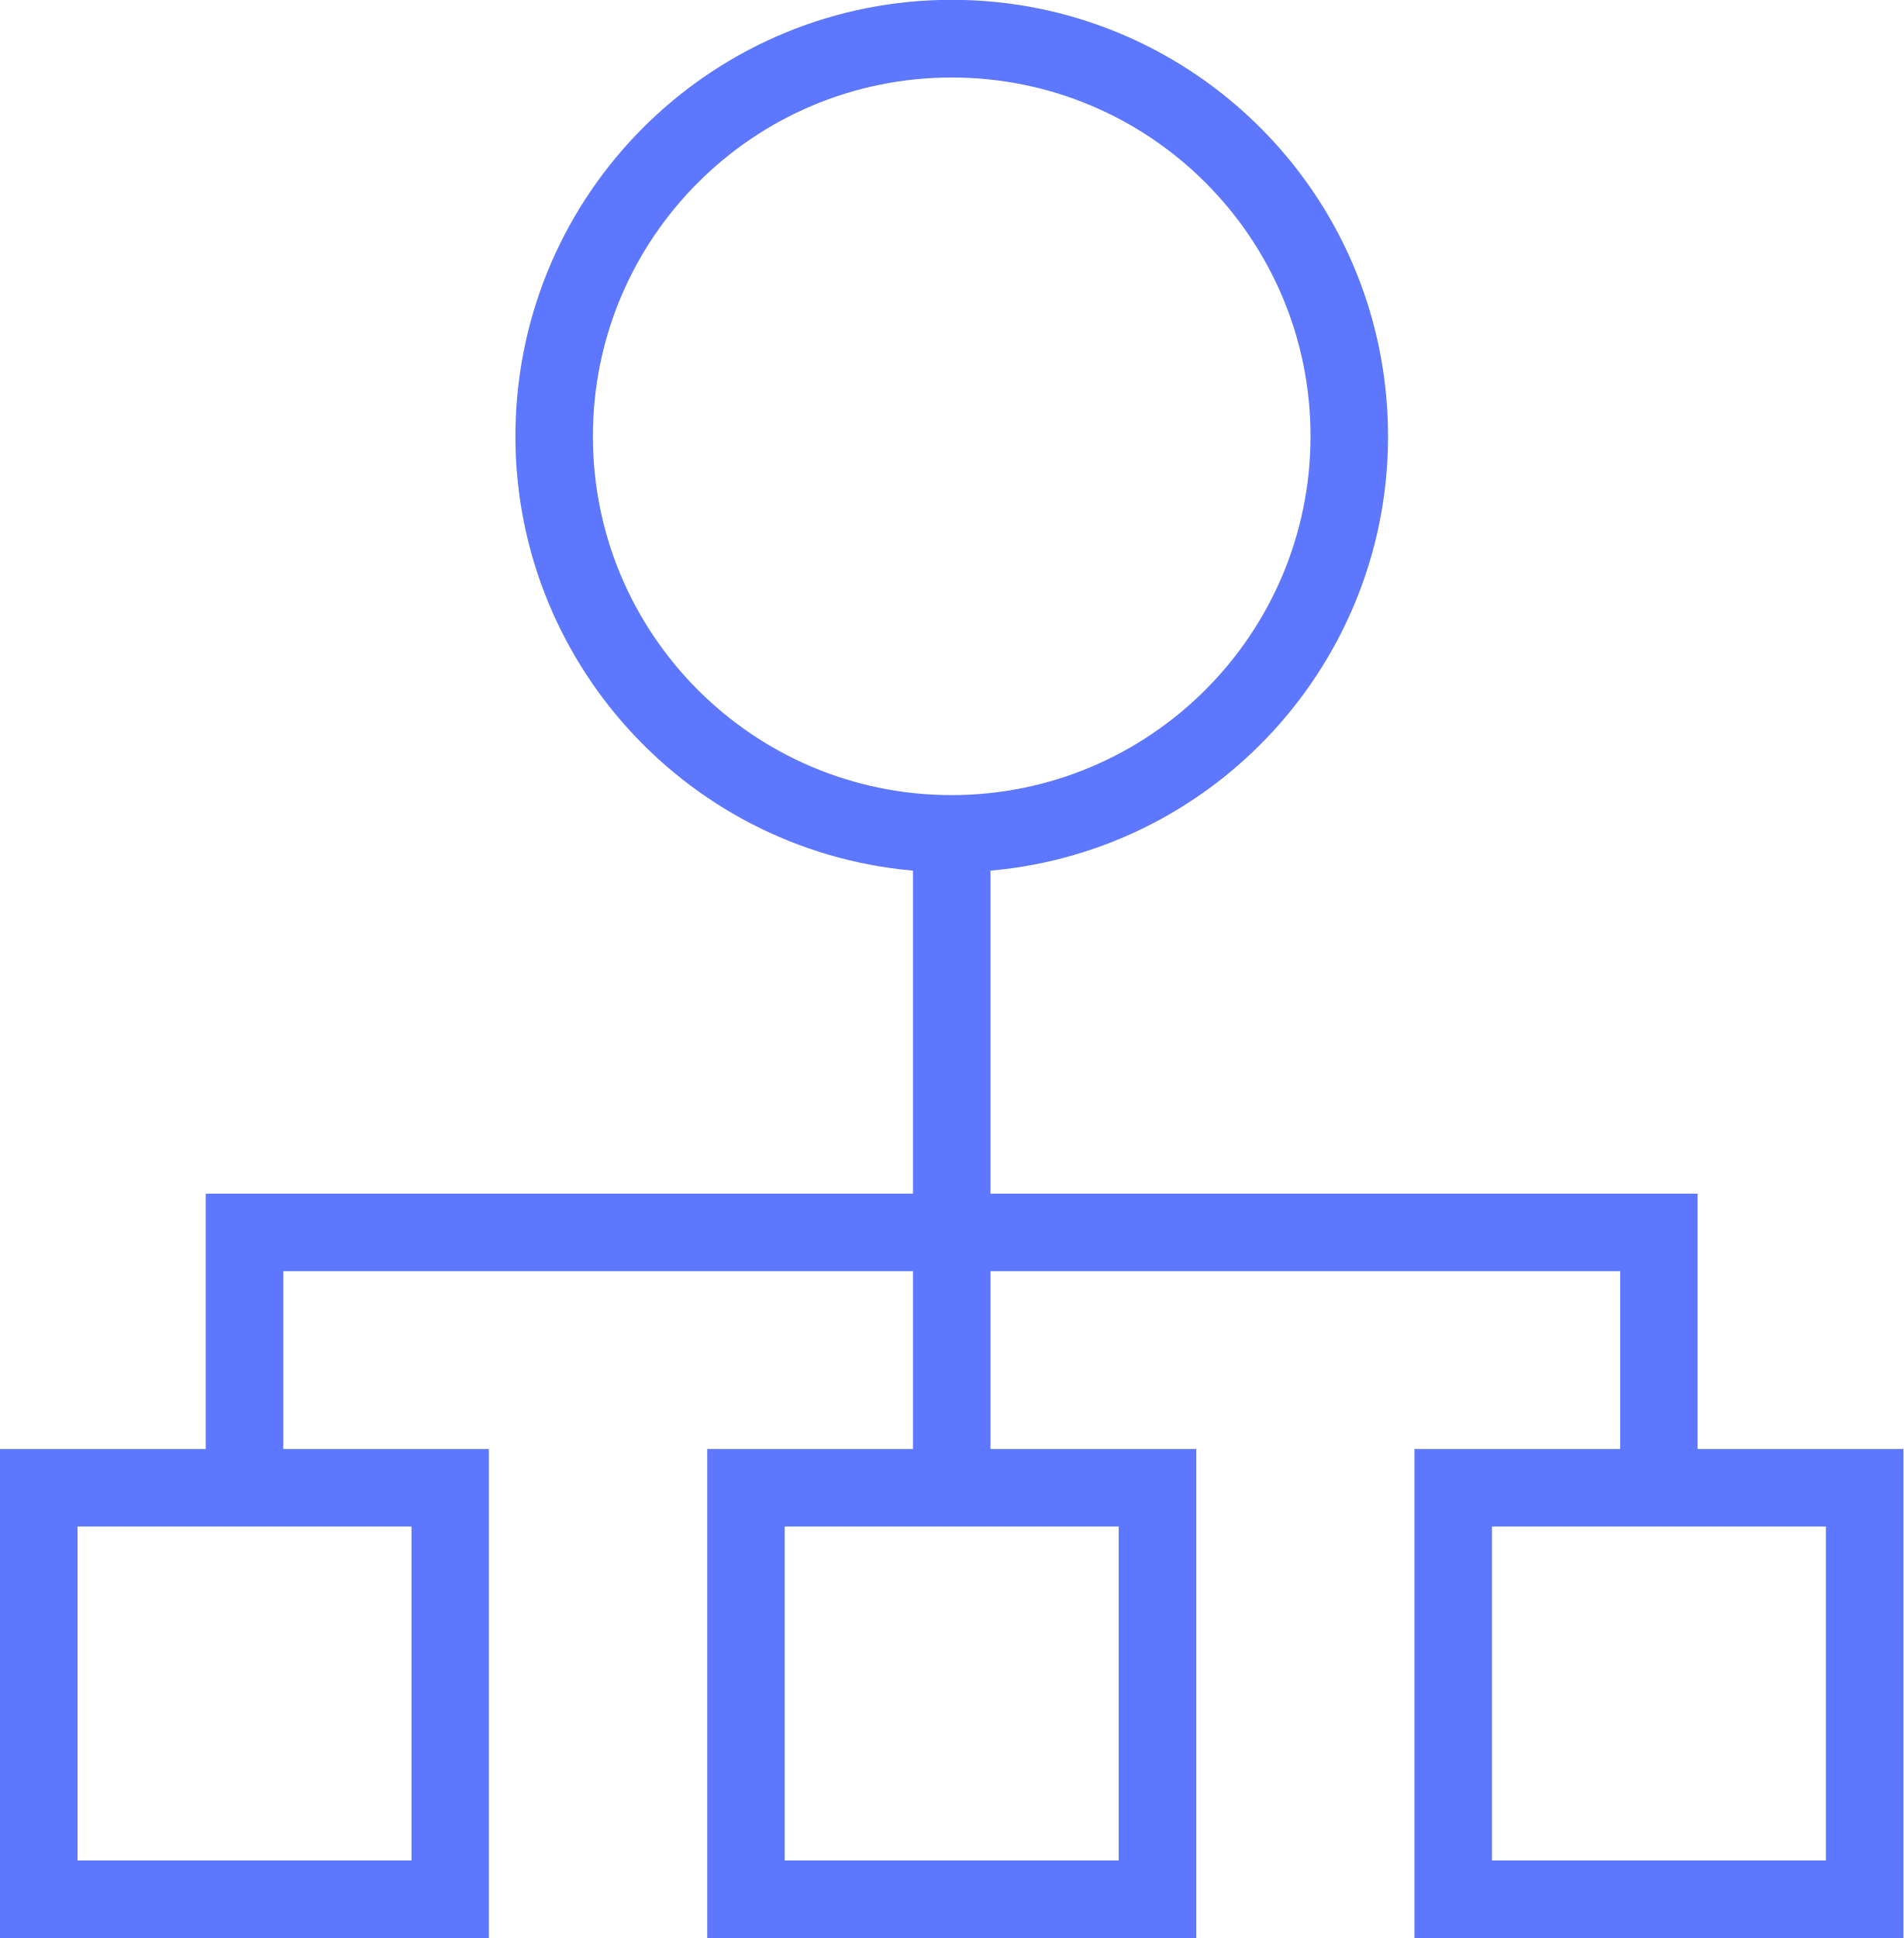
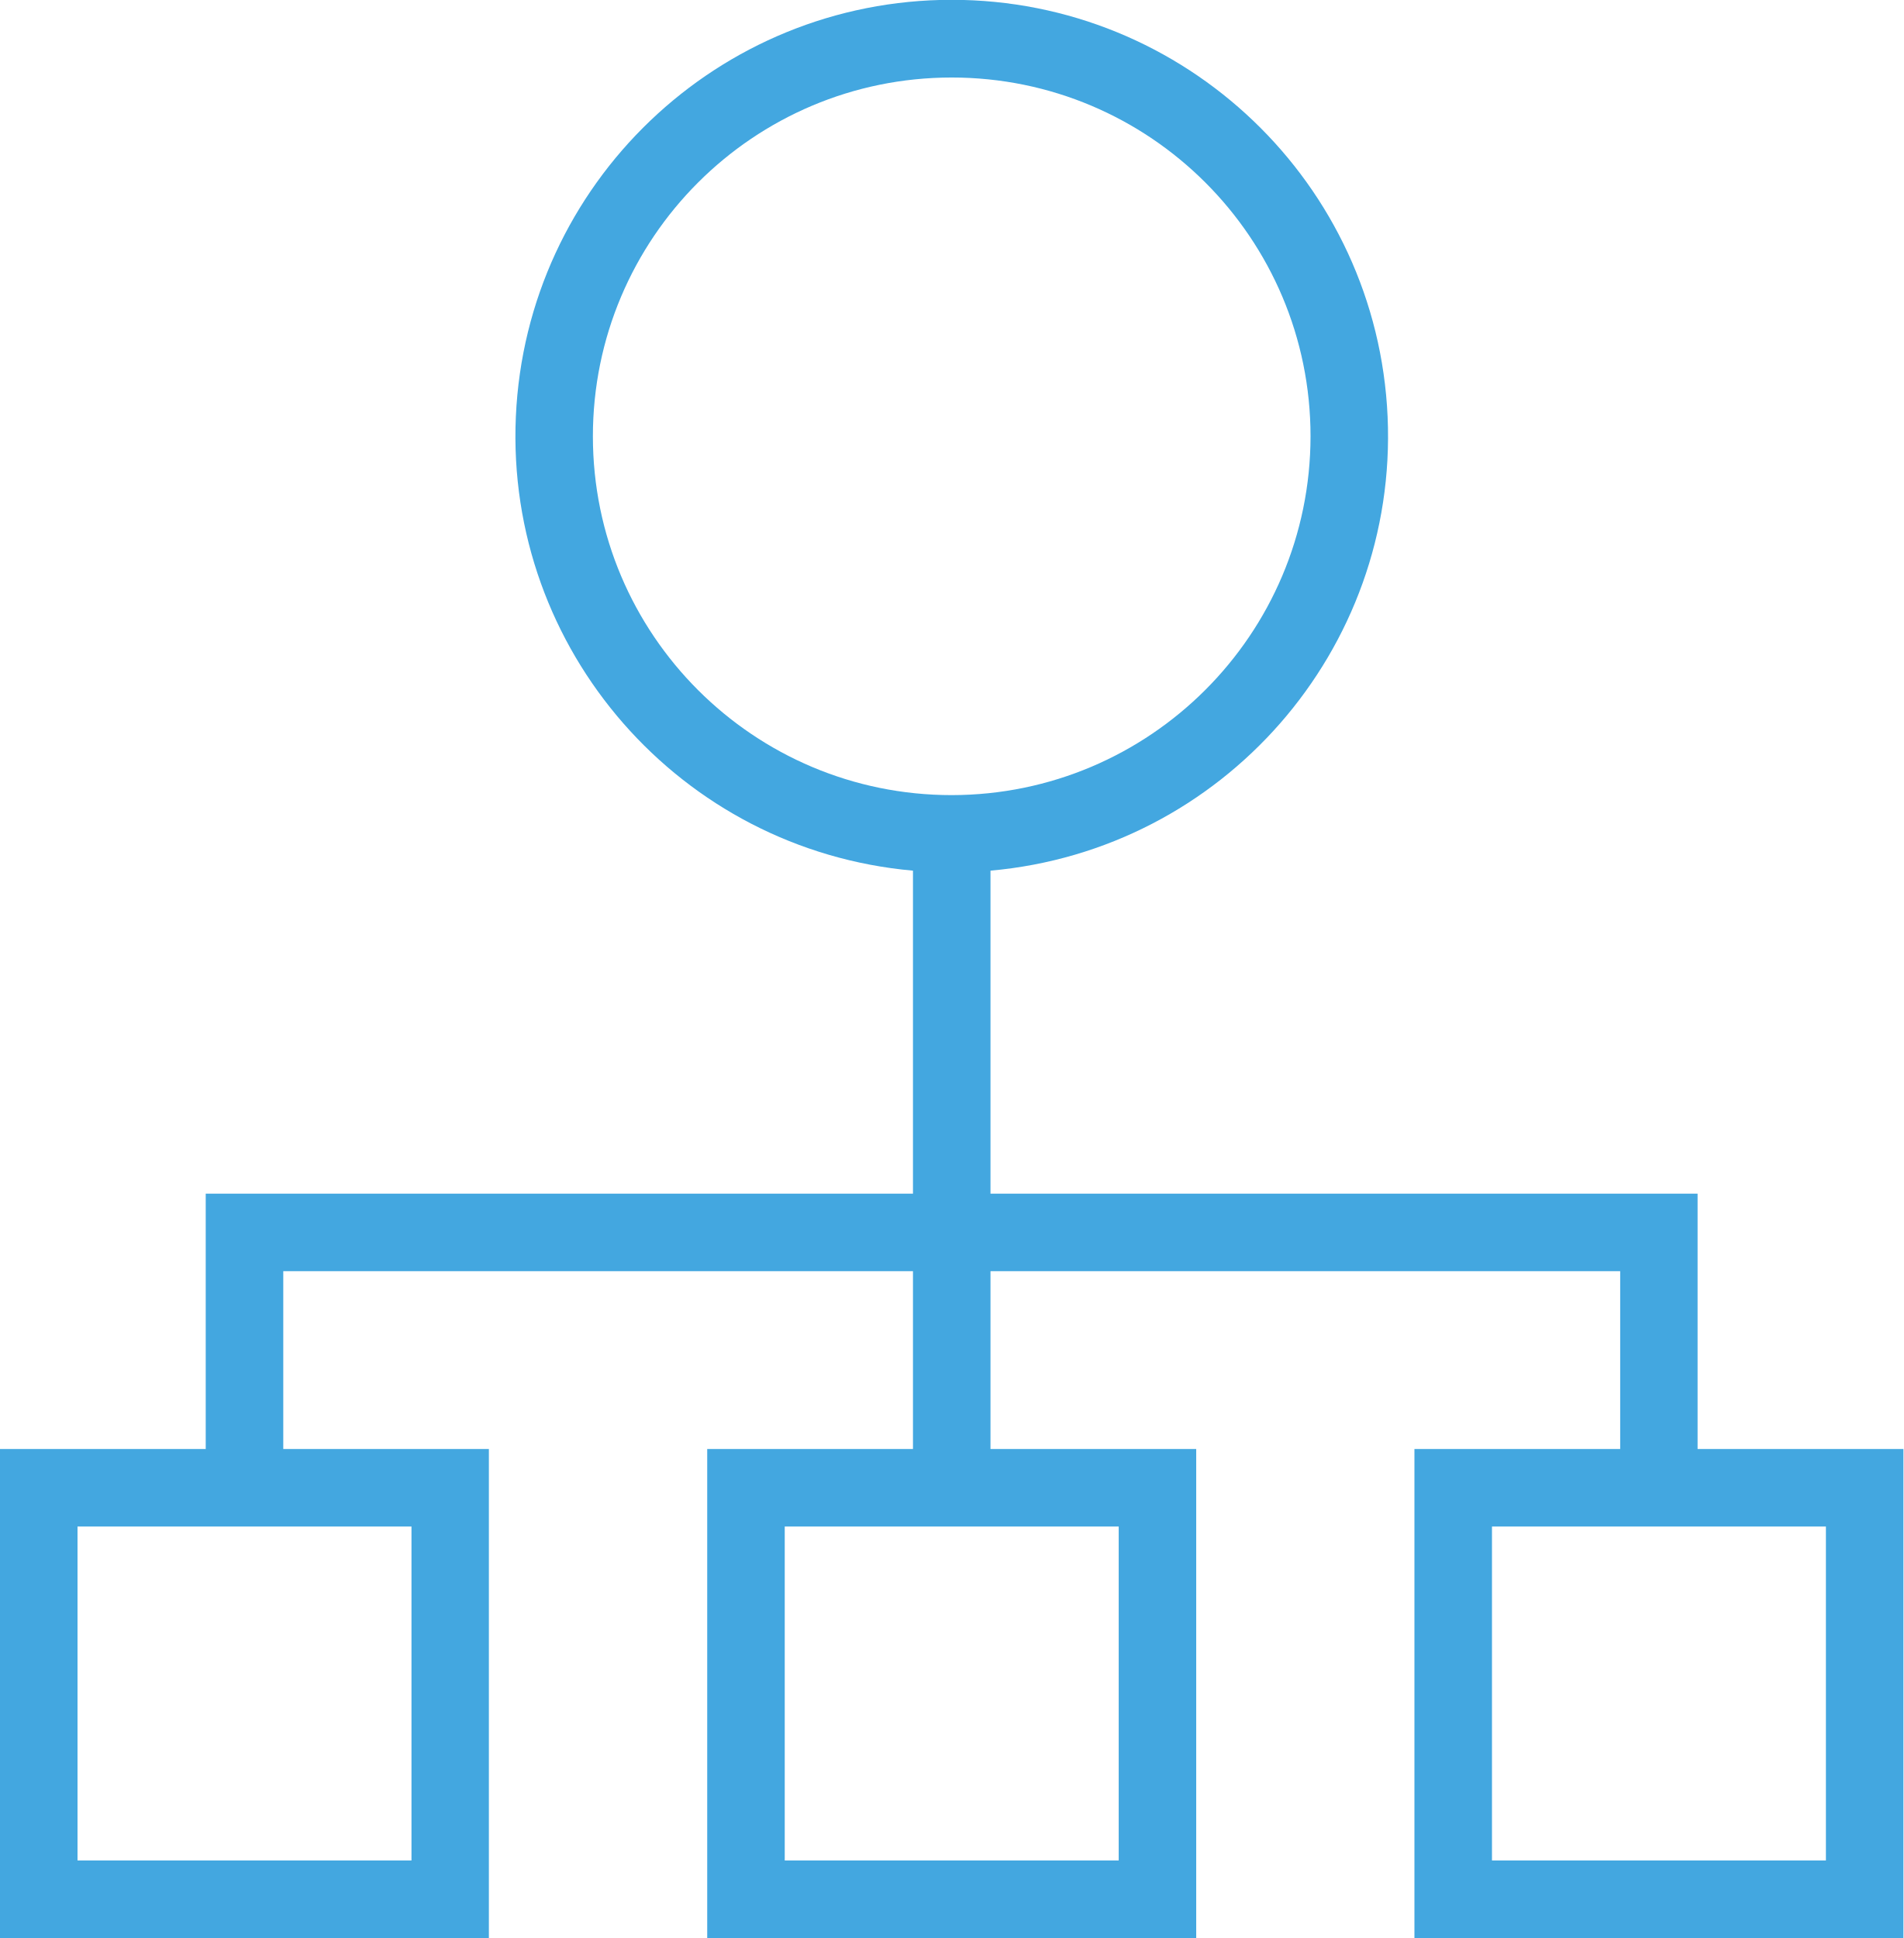
<svg xmlns="http://www.w3.org/2000/svg" width="62.786" height="63.93" viewBox="0 0 62.786 63.93">
  <g id="_101-hierarchical-structure_1_" data-name="101-hierarchical-structure (1)" transform="translate(-4.404)">
    <g id="Group_1235" data-name="Group 1235" transform="translate(4.404)">
-       <path id="Path_1442" data-name="Path 1442" d="M60.4,47.8V39.376H37.076V28.721a14.392,14.392,0,1,0-2.557,0V39.376H11.19V47.8H4.4V63.93h16.13V47.8H13.748V41.933H34.519V47.8H27.732V63.93h16.13V47.8H37.076V41.933H57.847V47.8H51.06V63.93H67.19V47.8ZM17.977,50.357V61.373H6.961V50.357Zm23.328,0V61.373H30.289V50.357ZM35.8,26.229A11.836,11.836,0,1,1,47.633,14.393,11.849,11.849,0,0,1,35.8,26.229ZM64.633,61.373H53.618V50.357H64.633Z" transform="translate(-4.404)" fill="#5d78ff" />
+       <path id="Path_1442" data-name="Path 1442" d="M60.4,47.8V39.376H37.076V28.721a14.392,14.392,0,1,0-2.557,0V39.376H11.19V47.8H4.4V63.93h16.13V47.8H13.748V41.933H34.519V47.8H27.732V63.93h16.13V47.8H37.076V41.933H57.847V47.8H51.06V63.93H67.19V47.8ZM17.977,50.357V61.373H6.961V50.357Zm23.328,0V61.373H30.289V50.357ZM35.8,26.229A11.836,11.836,0,1,1,47.633,14.393,11.849,11.849,0,0,1,35.8,26.229ZM64.633,61.373H53.618V50.357H64.633Z" transform="translate(-4.404)" fill="#43a7e0" />
    </g>
  </g>
</svg>
